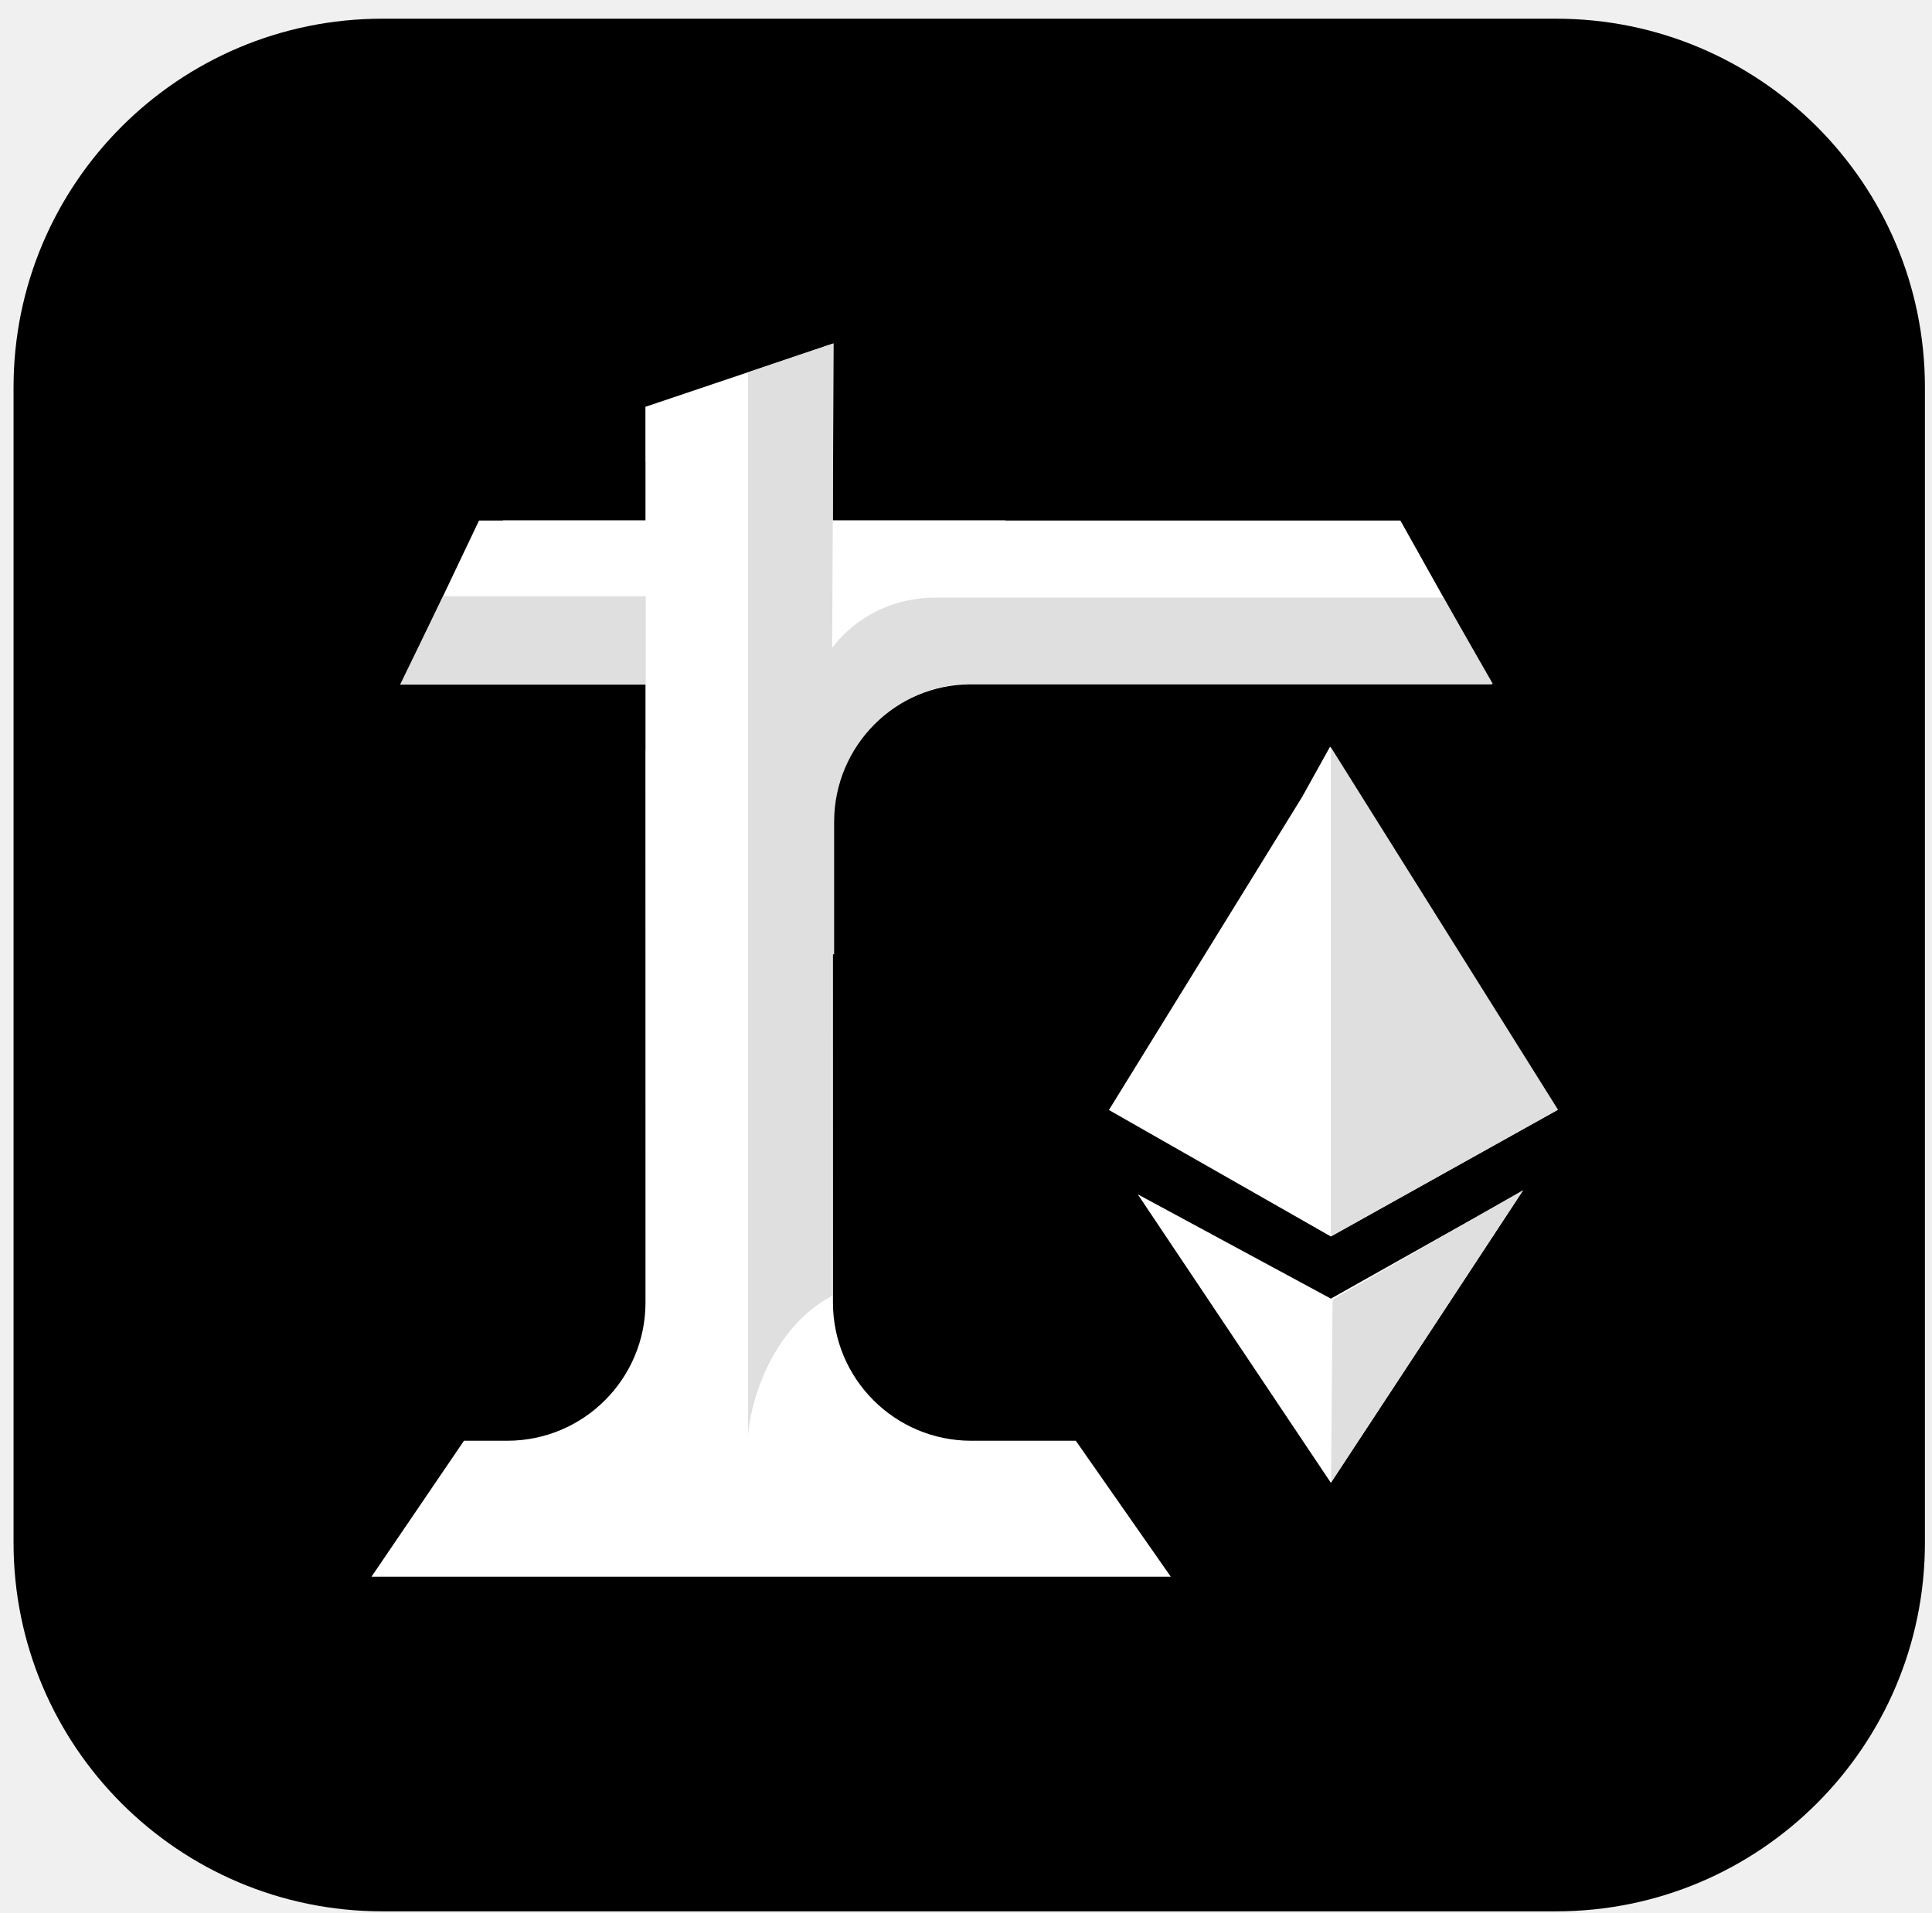
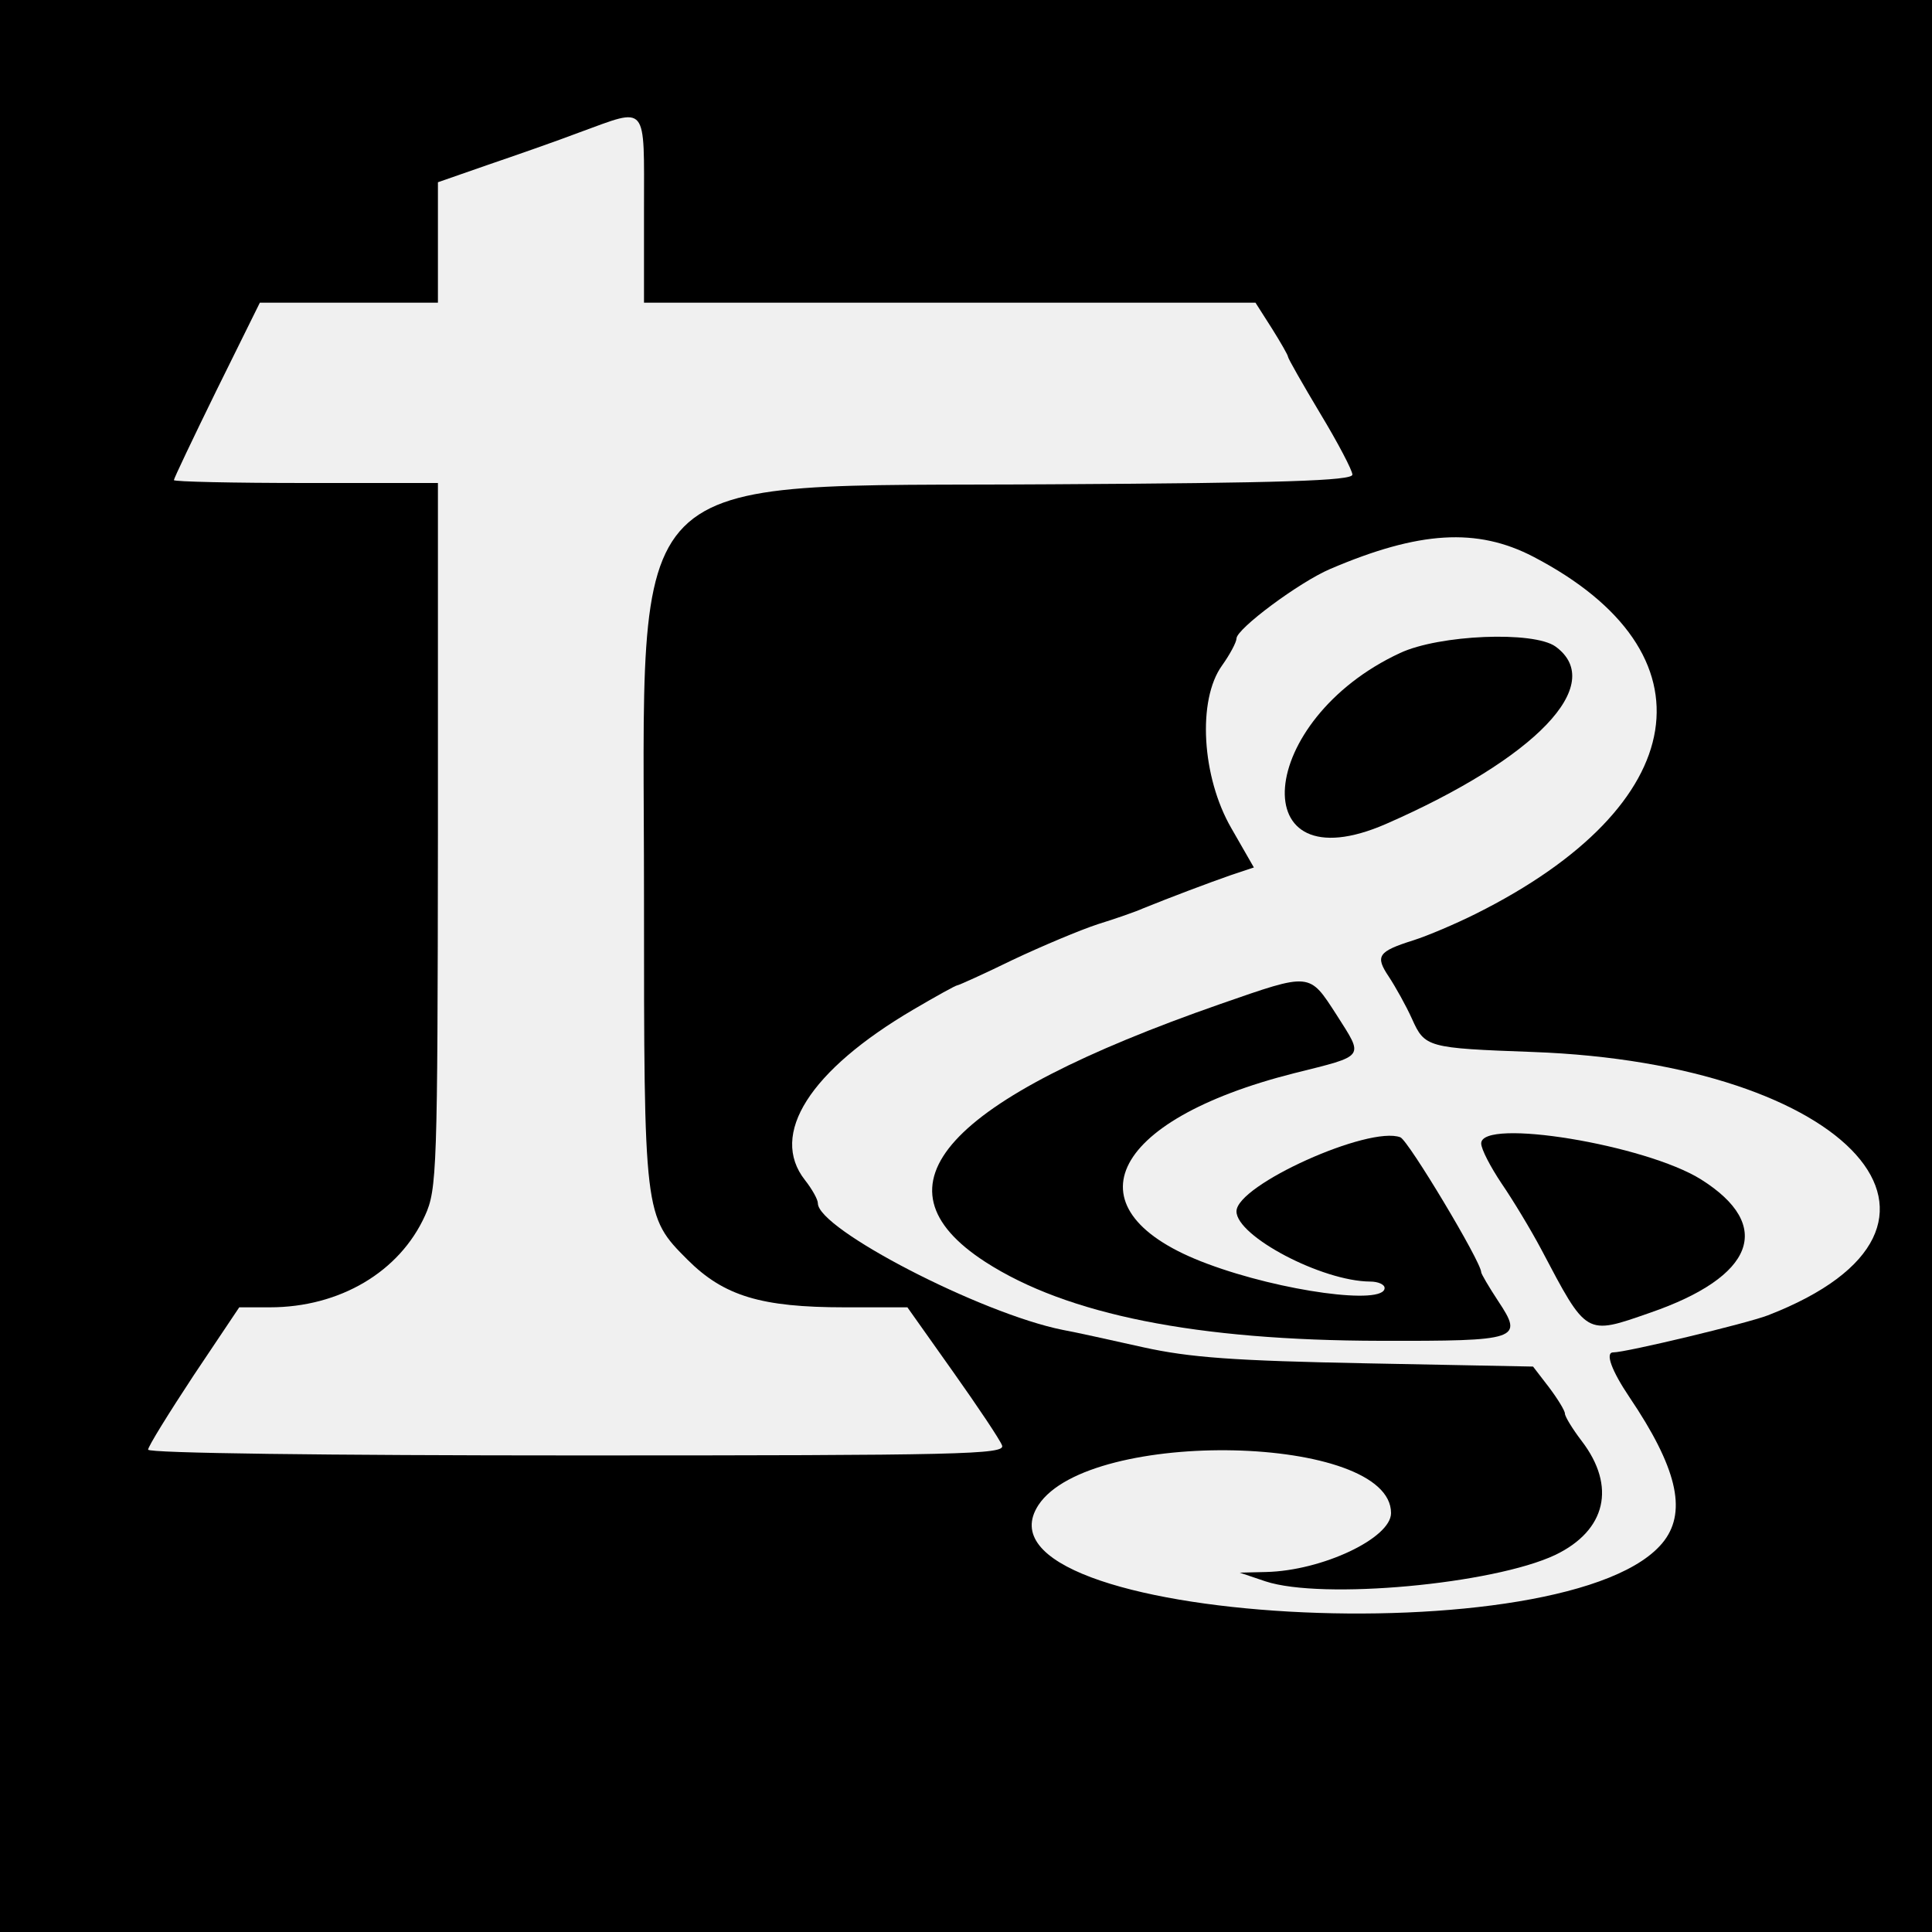
- <svg xmlns="http://www.w3.org/2000/svg" width="103" height="102" viewBox="0 0 103 102" fill="none">
-   <rect x="0.722" y="0.997" width="101.901" height="100.925" rx="19.661" fill="black" />
-   <path d="M69.415 42.505L70.912 39.812L72.544 42.505L83.024 59.191L70.953 65.936L59.119 59.191L69.415 42.505Z" fill="white" />
-   <path d="M70.953 69.25L60.658 63.688L70.953 79.072L81.184 63.498L70.953 69.25Z" fill="white" />
-   <path d="M70.953 65.926V41.853V39.85L83.063 59.178L70.953 65.926Z" fill="#DFDFDF" />
-   <path d="M70.962 79.05L71.041 69.297L81.206 63.463L70.962 79.05Z" fill="#DFDFDF" />
-   <path d="M34.409 21.693V24.613H34.413L34.412 27.747H26.809L26.809 27.757H25.538L21.384 36.491H34.413V39.972H34.409L34.413 69.455C34.413 73.527 31.113 76.828 27.041 76.828H24.735L19.806 84.077H62.417L57.354 76.828H51.779C47.708 76.828 44.407 73.527 44.407 69.455L44.402 43.665C44.507 39.708 47.73 36.527 51.705 36.491H79.548L74.658 27.757H53.602L53.602 27.747L44.399 27.747L44.399 24.613H44.402V18.325L34.409 21.693Z" fill="white" />
-   <path d="M39.882 19.852V76.55C39.973 74.964 41.047 70.855 44.365 69.103V50.867L44.47 50.9V43.831C44.47 39.759 47.771 36.458 51.843 36.458H79.581L76.951 31.866H49.908C46.129 31.866 44.365 34.556 44.365 34.556L44.444 18.307L39.882 19.852Z" fill="#DFDFDF" />
-   <path d="M23.622 31.793L21.329 36.508H34.425V31.793H23.622Z" fill="#DFDFDF" />
+ <svg xmlns="http://www.w3.org/2000/svg" version="1.0" width="300pt" height="300pt" viewBox="0 0 300 300" preserveAspectRatio="xMidYMid meet">
+   <g transform="translate(0,300) scale(0.05,-0.05)" fill="#000000" stroke="none">
+     <path d="M0 3000 l0 -3000 3000 0 3000 0 0 3000 0 3000 -3000 0 -3000 0 0 -3000z m2000 2350 l0 -290 950 0 949 0 51 -80 c27 -43 50 -83 50 -88 0 -5 45 -84 100 -176 55 -91 100 -177 100 -190 0 -19 -219 -26 -935 -30 -1356 -9 -1265 83 -1265 -1276 0 -994 0 -997 135 -1132 113 -113 229 -148 488 -148 l195 0 141 -199 c78 -110 147 -213 153 -230 11 -28 -128 -31 -1320 -31 -779 0 -1332 7 -1332 18 0 10 64 113 141 230 l142 212 95 0 c217 0 403 110 482 285 37 81 39 141 40 1180 l0 1095 -410 0 c-226 0 -410 4 -410 9 0 5 60 131 133 280 l134 271 276 0 277 0 0 187 0 187 155 54 c85 29 214 74 285 101 214 78 200 94 200 -239z m2762 -1079 c572 -298 496 -772 -179 -1109 -62 -31 -149 -68 -193 -82 -111 -35 -120 -49 -77 -113 21 -32 54 -91 72 -131 40 -89 47 -91 375 -103 991 -36 1443 -542 730 -818 -65 -25 -440 -115 -480 -115 -26 0 -5 -57 51 -140 145 -215 178 -350 108 -444 -275 -367 -2185 -259 -1944 110 159 241 1095 220 1095 -25 0 -78 -214 -179 -388 -183 l-82 -2 80 -27 c176 -58 707 -9 900 82 158 76 190 213 82 354 -29 38 -52 76 -52 85 0 9 -22 45 -49 81 l-50 65 -515 10 c-415 8 -551 18 -696 50 -99 22 -211 47 -250 54 -254 51 -760 313 -760 393 0 12 -18 44 -40 72 -112 142 15 341 337 530 70 41 131 75 136 75 4 0 82 35 172 79 91 43 210 93 265 111 55 17 118 39 140 49 84 34 203 79 272 103 l72 24 -70 122 c-92 159 -106 398 -29 505 25 35 45 73 45 84 0 30 195 175 291 216 276 118 456 129 631 38z" />
+     <path d="M4348 3972 c-448 -208 -490 -725 -44 -531 466 204 687 434 527 551 -68 49 -361 37 -483 -20z" />
+     <path d="M3790 2882 c-854 -298 -1096 -564 -730 -801 254 -164 656 -244 1227 -245 431 -1 445 4 366 123 -29 44 -53 85 -53 90 0 32 -226 409 -251 419 -97 37 -509 -148 -509 -230 0 -77 265 -217 415 -218 25 0 45 -9 45 -20 0 -54 -320 -11 -550 75 -440 163 -312 445 269 592 224 56 217 47 132 181 -86 133 -79 132 -361 34z" />
+     <path d="M4600 2449 c0 -18 29 -73 63 -124 35 -51 90 -142 123 -204 143 -271 137 -268 338 -198 325 112 386 271 159 414 -172 108 -683 192 -683 112z" />
+   </g>
</svg>
